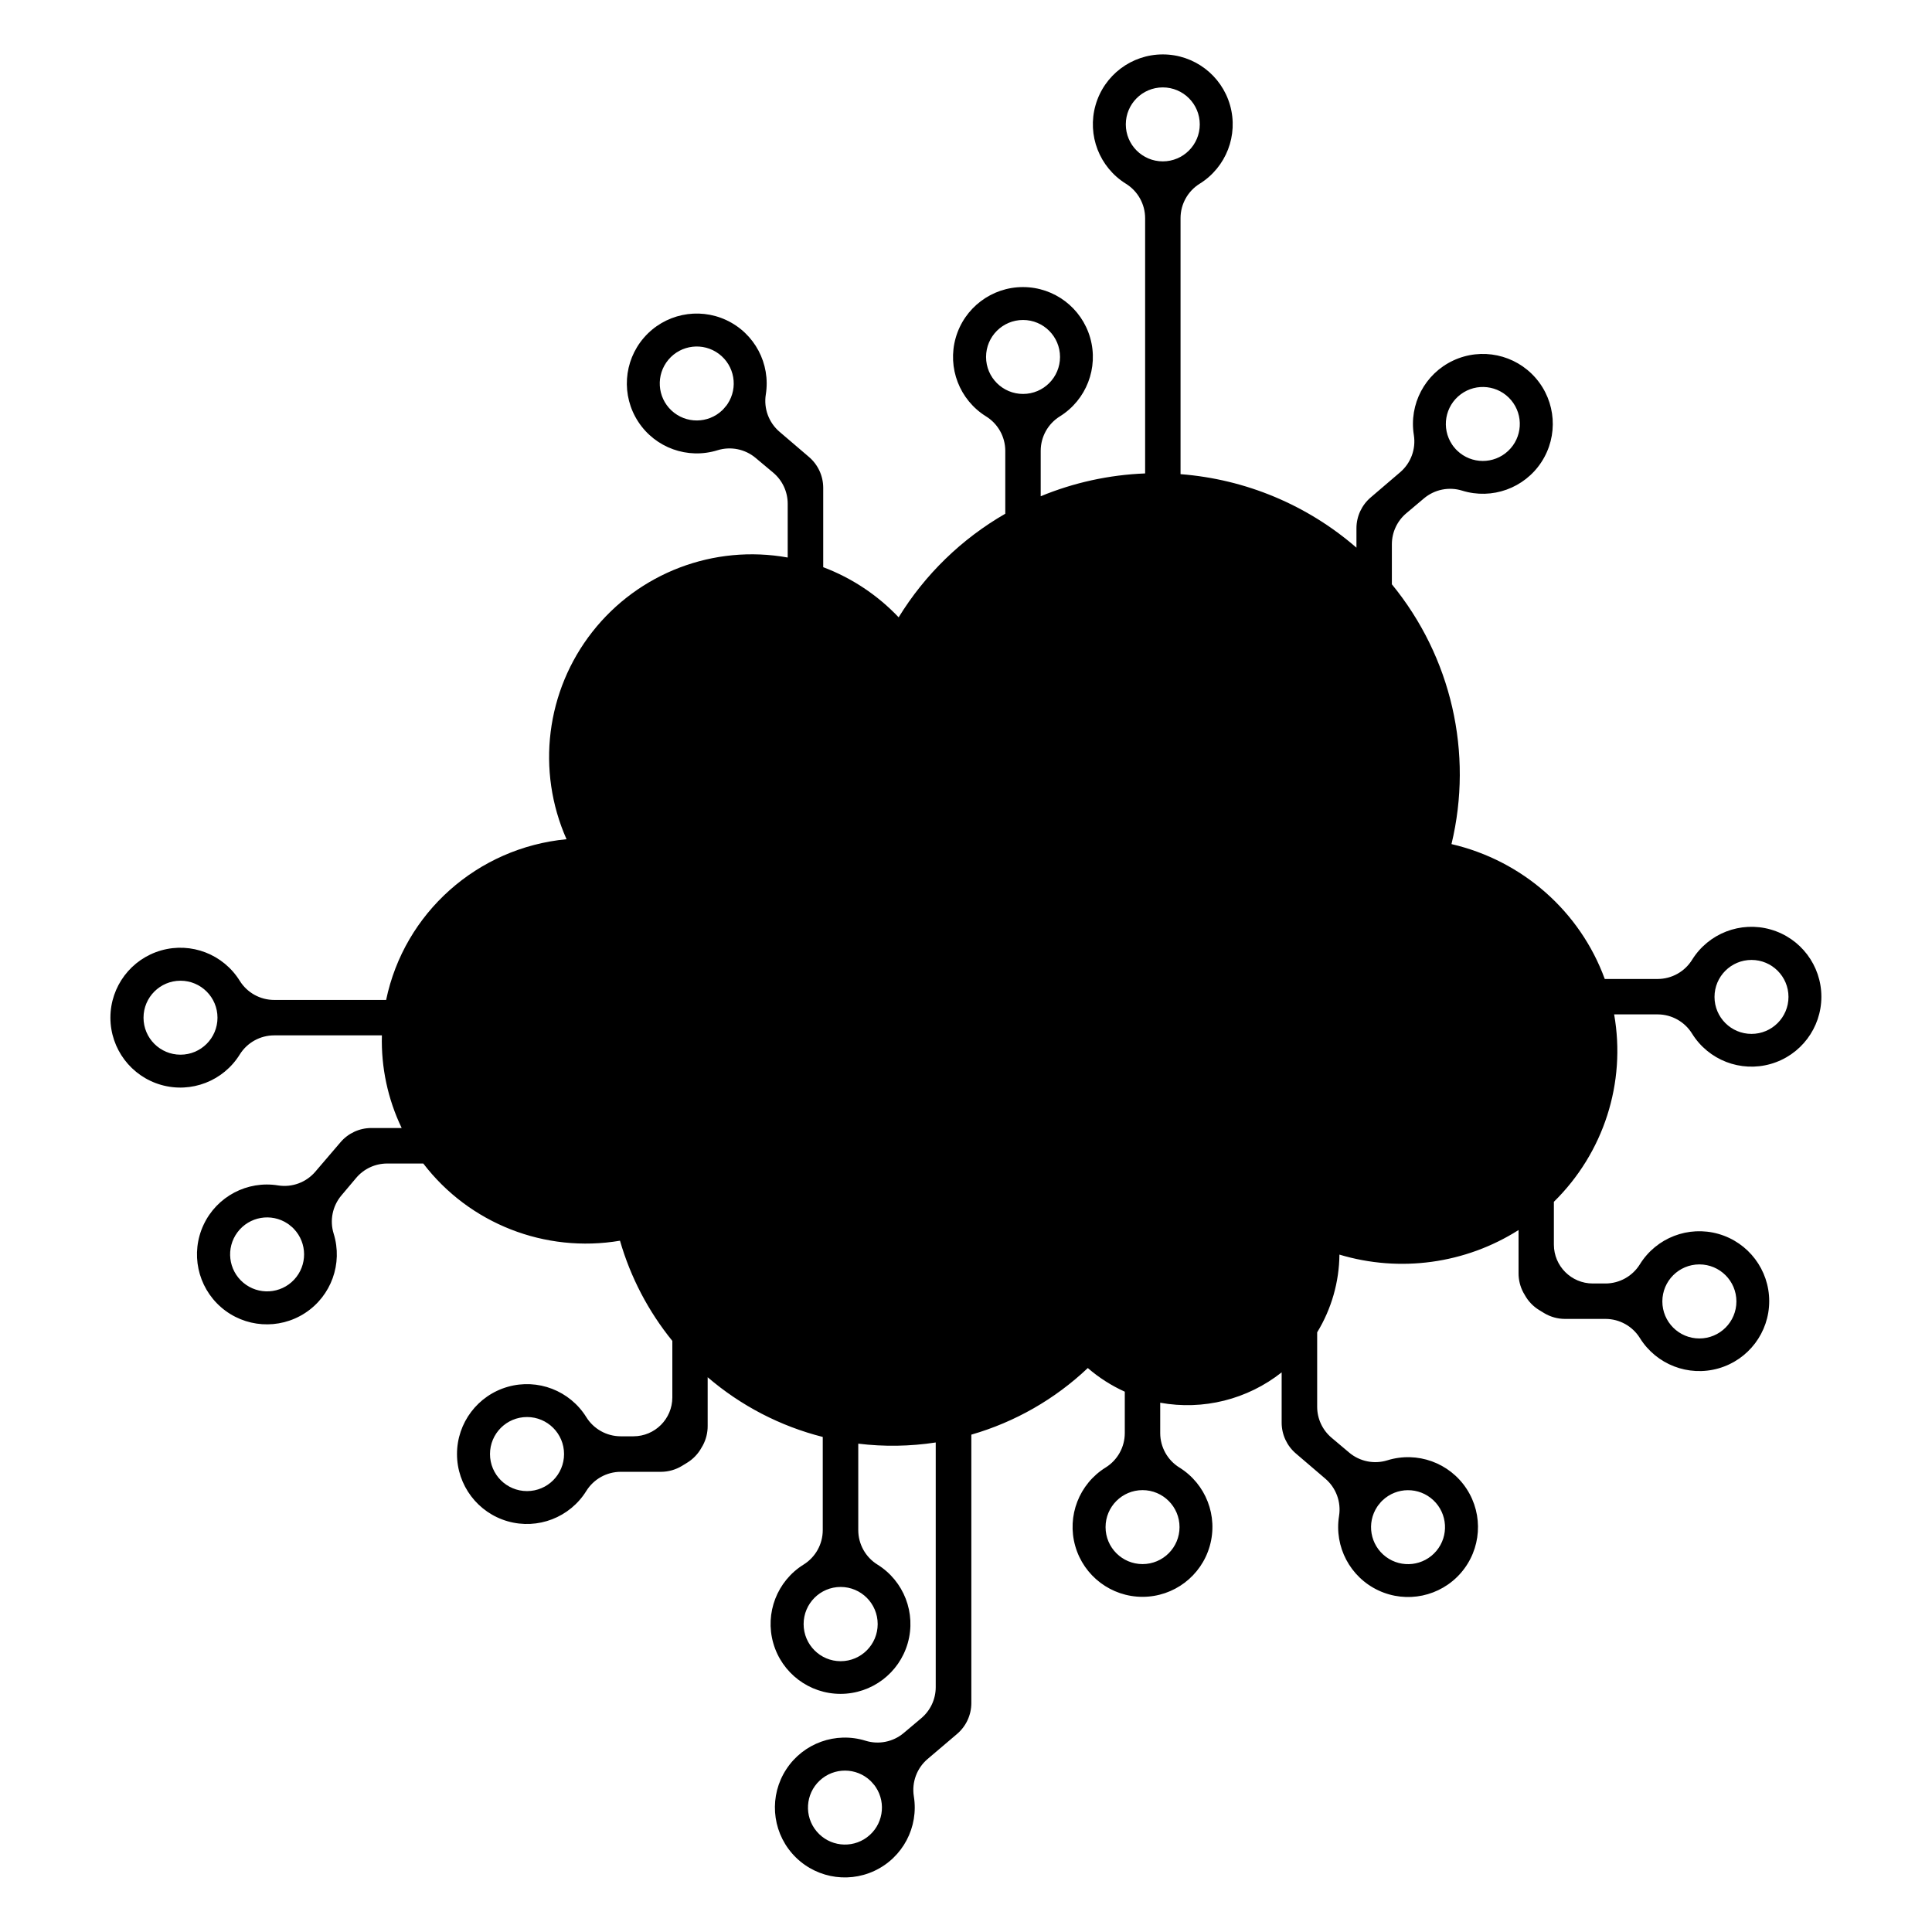
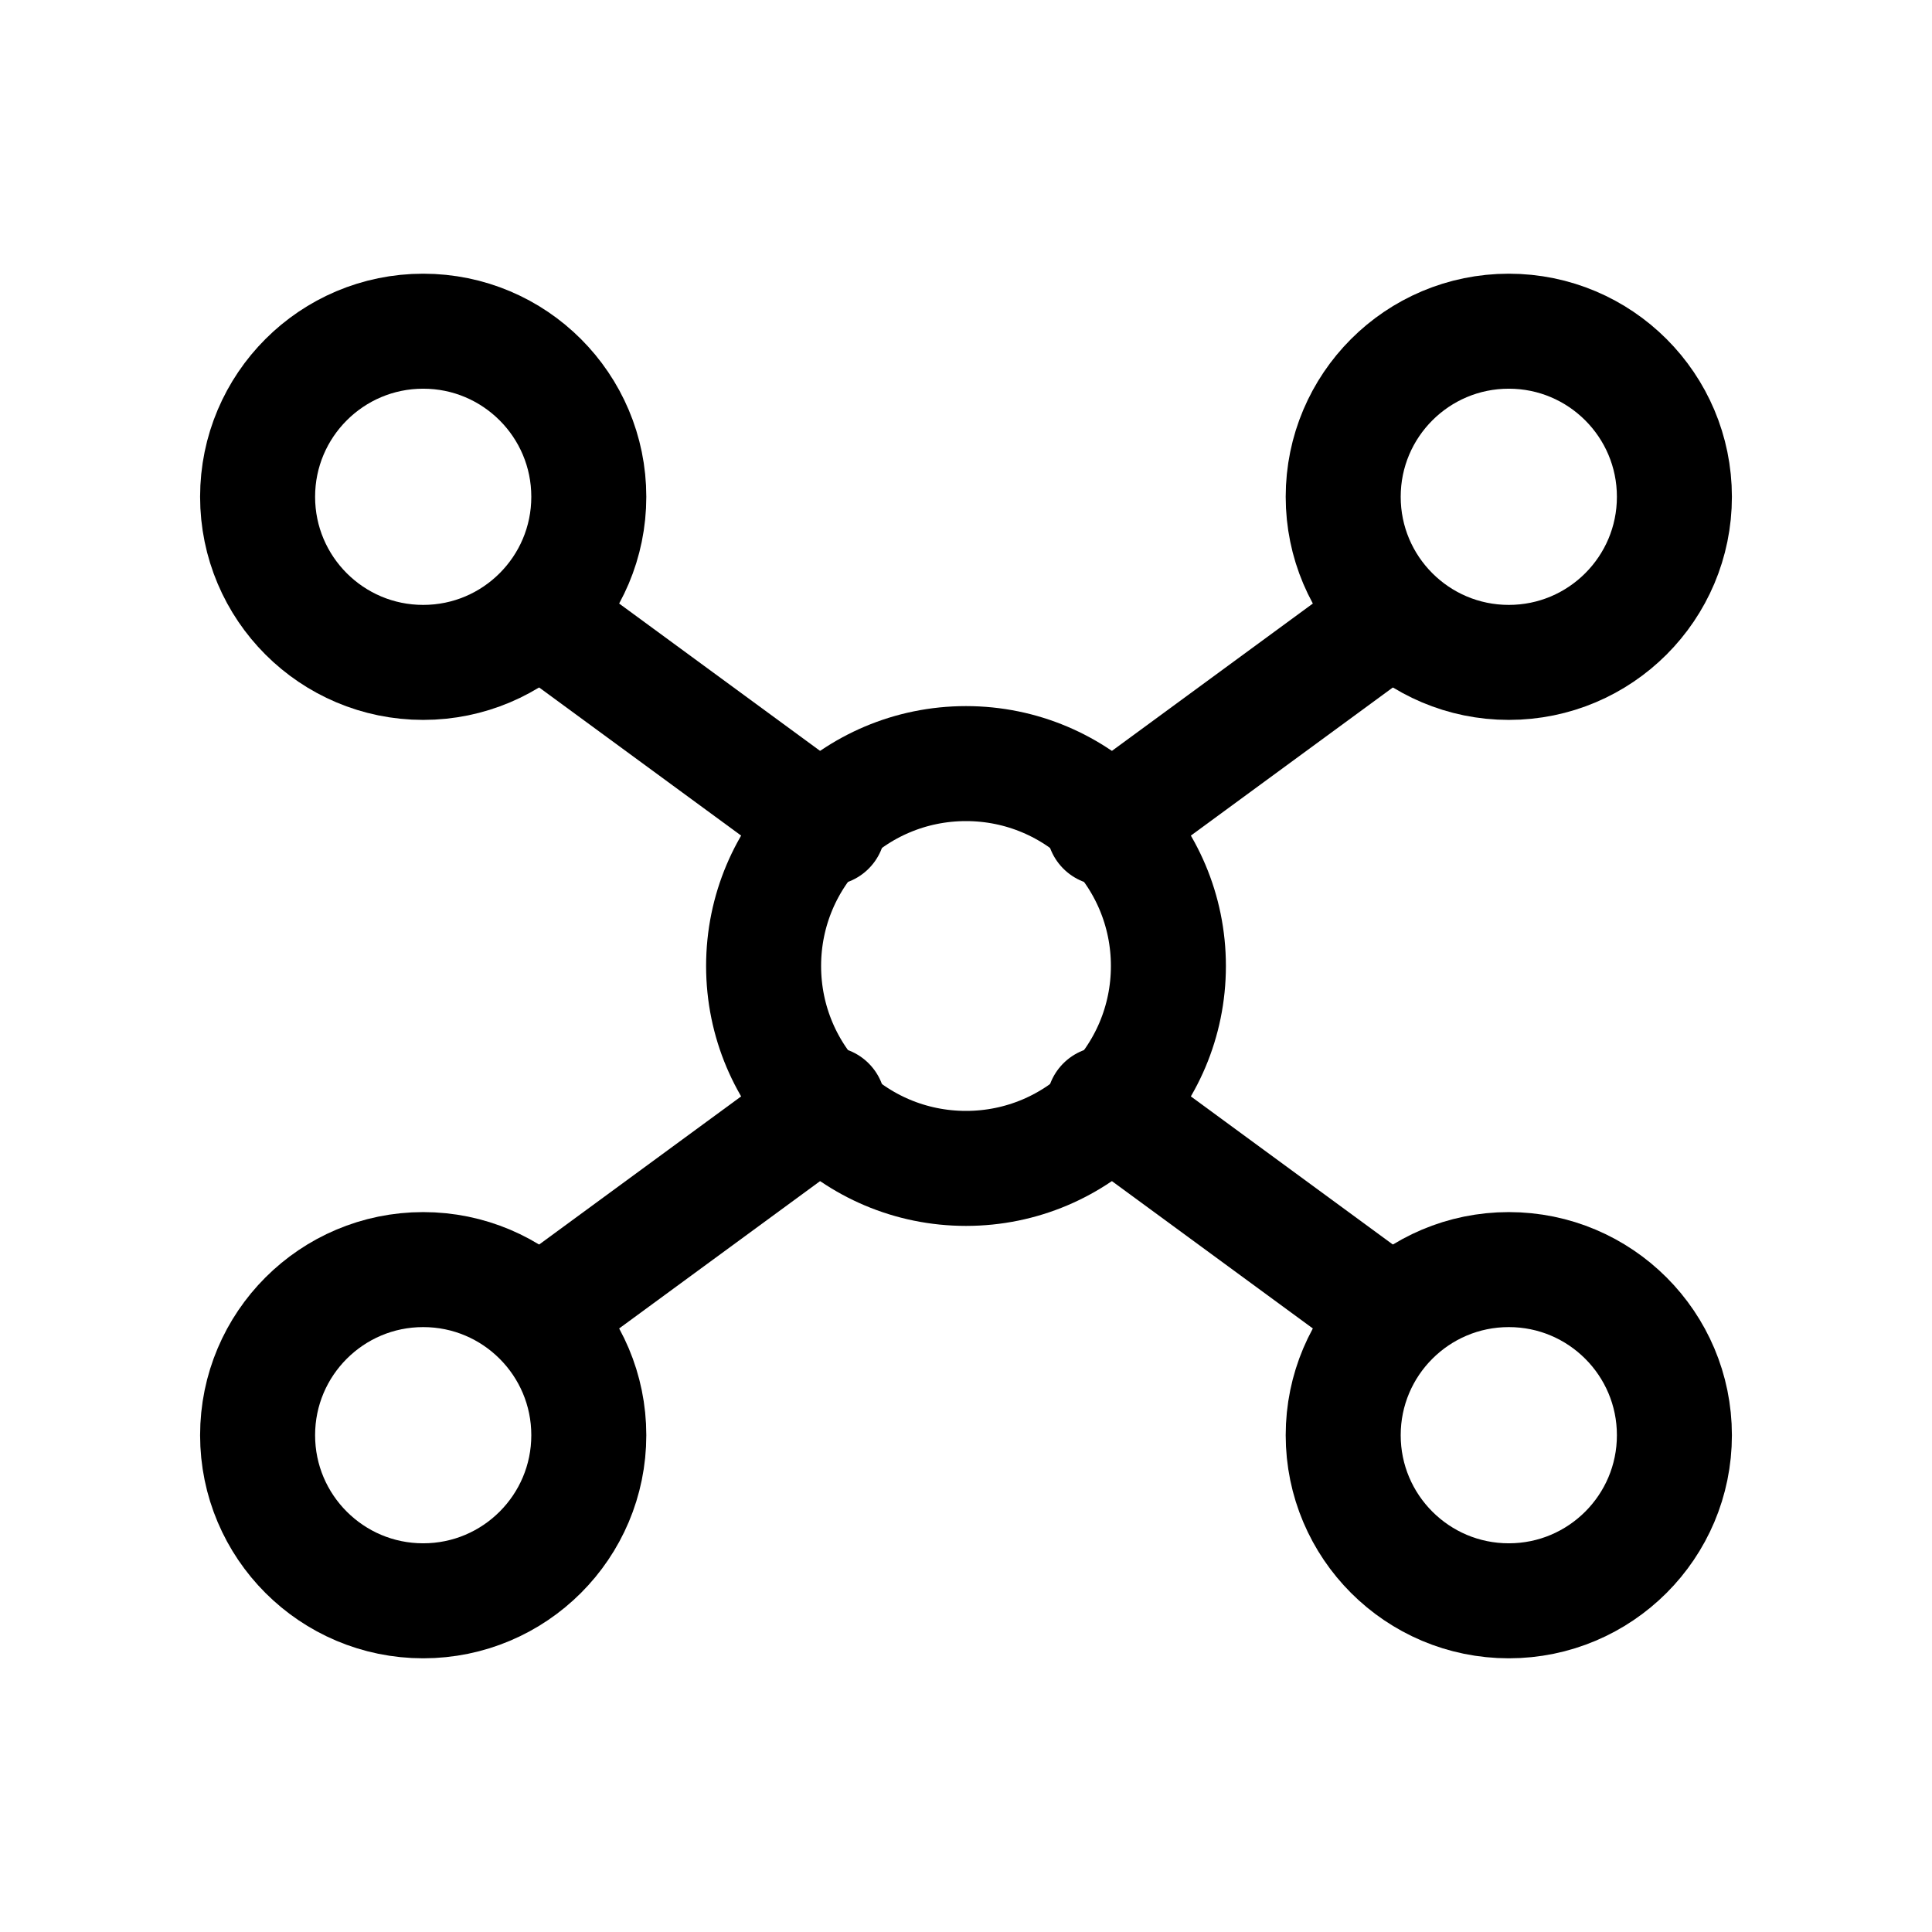
- <svg xmlns="http://www.w3.org/2000/svg" width="21" height="21" viewBox="0 0 21 21">
-   <path d="M 12.832,5.154 V 2.372 a 0.441,0.441 0 0 1 0.208,-0.375 0.76,0.76 0 1 0 -0.802,0 0.441,0.441 0 0 1 0.209,0.375 v 2.774 a 3.291,3.269 0 0 0 -1.135,0.248 v -0.495 a 0.441,0.441 0 0 1 0.208,-0.373 0.76,0.76 0 1 0 -0.802,0 0.441,0.441 0 0 1 0.209,0.373 V 5.584 A 3.291,3.269 0 0 0 9.768,6.71 2.203,2.203 0 0 0 8.948,6.165 V 5.301 A 0.441,0.441 0 0 0 8.792,4.966 l -0.318,-0.272 a 0.441,0.441 0 0 1 -0.15,-0.406 0.76,0.76 0 1 0 -0.525,0.606 0.441,0.441 0 0 1 0.415,0.084 l 0.191,0.16 a 0.441,0.441 0 0 1 0.157,0.338 v 0.584 A 2.203,2.203 0 0 0 6.158,9.122 2.218,2.203 0 0 0 4.197,10.869 H 2.981 a 0.441,0.441 0 0 1 -0.375,-0.208 0.76,0.76 0 1 0 0,0.801 0.441,0.441 0 0 1 0.375,-0.208 h 1.17 a 2.218,2.203 0 0 0 0.215,1.007 H 4.035 A 0.441,0.441 0 0 0 3.7,12.417 l -0.272,0.318 a 0.441,0.441 0 0 1 -0.405,0.15 0.76,0.76 0 1 0 0.604,0.525 0.441,0.441 0 0 1 0.083,-0.415 l 0.161,-0.191 a 0.441,0.441 0 0 1 0.337,-0.157 h 0.393 a 2.218,2.203 0 0 0 2.138,0.839 3.084,3.084 0 0 0 0.569,1.089 v 0.614 a 0.423,0.423 0 0 1 -0.423,0.423 h -0.139 a 0.441,0.441 0 0 1 -0.373,-0.208 0.76,0.76 0 1 0 0,0.802 0.441,0.441 0 0 1 0.373,-0.208 h 0.44 a 0.441,0.441 0 0 0 0.226,-0.064 l 0.054,-0.033 a 0.441,0.441 0 0 0 0.16,-0.167 l 0.014,-0.024 a 0.441,0.441 0 0 0 0.052,-0.211 v -0.529 a 3.084,3.084 0 0 0 1.251,0.649 v 1.012 a 0.441,0.441 0 0 1 -0.208,0.375 0.76,0.76 0 1 0 0.802,0 0.441,0.441 0 0 1 -0.208,-0.375 v -0.939 a 3.084,3.084 0 0 0 0.842,-0.013 v 2.66 a 0.441,0.441 0 0 1 -0.157,0.337 l -0.191,0.161 a 0.441,0.441 0 0 1 -0.415,0.084 0.76,0.76 0 1 0 0.525,0.604 0.441,0.441 0 0 1 0.149,-0.405 l 0.32,-0.272 a 0.441,0.441 0 0 0 0.156,-0.335 v -2.919 a 3.084,3.084 0 0 0 1.266,-0.724 1.652,1.652 0 0 0 0.402,0.257 v 0.451 a 0.441,0.441 0 0 1 -0.208,0.373 0.76,0.76 0 1 0 0.801,0 0.441,0.441 0 0 1 -0.208,-0.373 v -0.331 a 1.652,1.652 0 0 0 1.32,-0.33 v 0.548 a 0.441,0.441 0 0 0 0.156,0.335 l 0.318,0.272 a 0.441,0.441 0 0 1 0.15,0.405 0.76,0.76 0 1 0 0.525,-0.604 0.441,0.441 0 0 1 -0.415,-0.084 l -0.191,-0.161 a 0.441,0.441 0 0 1 -0.157,-0.337 v -0.809 a 1.652,1.652 0 0 0 0.242,-0.845 2.341,2.313 0 0 0 1.947,-0.267 v 0.47 a 0.441,0.441 0 0 0 0.052,0.209 l 0.014,0.024 a 0.441,0.441 0 0 0 0.16,0.168 l 0.054,0.033 a 0.441,0.441 0 0 0 0.226,0.062 h 0.44 a 0.441,0.441 0 0 1 0.373,0.208 0.76,0.76 0 1 0 0,-0.802 0.441,0.441 0 0 1 -0.373,0.209 h -0.139 a 0.423,0.423 0 0 1 -0.423,-0.423 v -0.465 a 2.341,2.313 0 0 0 0.655,-2.037 h 0.474 a 0.441,0.441 0 0 1 0.373,0.209 0.76,0.76 0 1 0 0,-0.802 0.441,0.441 0 0 1 -0.373,0.208 H 17.443 A 2.341,2.313 0 0 0 15.777,9.175 3.291,3.269 0 0 0 15.129,6.351 v -0.436 a 0.441,0.441 0 0 1 0.158,-0.337 l 0.191,-0.161 a 0.441,0.441 0 0 1 0.415,-0.084 0.76,0.76 0 1 0 -0.525,-0.604 0.441,0.441 0 0 1 -0.15,0.405 l -0.318,0.272 a 0.441,0.441 0 0 0 -0.156,0.335 v 0.212 a 3.291,3.269 0 0 0 -1.911,-0.799 z m 0.304,2.191 a 0.142,0.142 0 0 1 0.014,0 z m -5.243,-2.934 -0.025,0.03 a 0.22,0.22 0 0 1 -0.017,0.018 0.402,0.402 0 1 1 0.057,-0.068 0.22,0.22 0 0 1 -0.014,0.02 z m 2.825,-0.531 a 0.402,0.402 0 1 1 0.804,0 0.402,0.402 0 1 1 -0.804,0 z m 1.519,-2.528 a 0.402,0.402 0 1 1 0.804,0 0.402,0.402 0 1 1 -0.804,0 z m 3.56,3.499 a 0.22,0.22 0 0 1 -0.014,-0.02 0.402,0.402 0 1 1 0.057,0.068 0.22,0.22 0 0 1 -0.017,-0.017 z m 3.241,5.583 a 0.402,0.402 0 1 1 0,0.804 0.402,0.402 0 1 1 0,-0.804 z m -0.164,3.712 a 0.402,0.402 0 1 1 -0.805,0 0.402,0.402 0 1 1 0.805,0 z m -3.889,2.211 0.025,-0.031 a 0.22,0.22 0 0 1 0.017,-0.017 0.402,0.402 0 1 1 -0.057,0.068 0.22,0.22 0 0 1 0.014,-0.02 z m -2.968,0.242 a 0.402,0.402 0 1 1 0.804,0 0.402,0.402 0 1 1 -0.804,0 z M 9.505,19.405 a 0.22,0.22 0 0 1 0.014,0.02 0.402,0.402 0 1 1 -0.057,-0.068 0.22,0.22 0 0 1 0.016,0.017 z M 8.735,17.653 a 0.402,0.403 0 1 1 0.805,0 0.402,0.403 0 1 1 -0.805,0 z M 5.326,15.805 a 0.402,0.402 0 1 1 0.805,0 0.402,0.402 0 1 1 -0.805,0 z m -2.18,-2.49 0.031,0.025 a 0.22,0.22 0 0 1 0.017,0.017 0.402,0.402 0 1 1 -0.068,-0.057 0.22,0.22 0 0 1 0.02,0.014 z m -1.184,-2.655 a 0.402,0.402 0 1 1 0,0.804 0.402,0.402 0 1 1 0,-0.804 z" class="st2" id="iot" style="fill:#000000;fill-opacity:1;stroke:none;stroke-width:0.035;stroke-linecap:round;stroke-linejoin:round" />
+ <svg xmlns="http://www.w3.org/2000/svg" width="21" height="21" version="1.1" viewBox="0 0 21 21">
+   <g fill="none" stroke="#000" stroke-linecap="round" stroke-linejoin="round" stroke-width="1.25">
+     <circle cx="10.5" cy="10.5" r="2.2" />
+     <circle cx="4.6" cy="5.4" r="1.8" />
+     <circle cx="16.4" cy="5.4" r="1.8" />
+     <circle cx="4.6" cy="15.6" r="1.8" />
+     <circle cx="16.4" cy="15.6" r="1.8" />
+     <path d="m6 6.8 3 2.2" />
+     <path d="m15 6.8-3 2.2" />
+     <path d="m6 14.2 3-2.2" />
+     <path d="m15 14.2-3-2.2" />
+   </g>
</svg>
